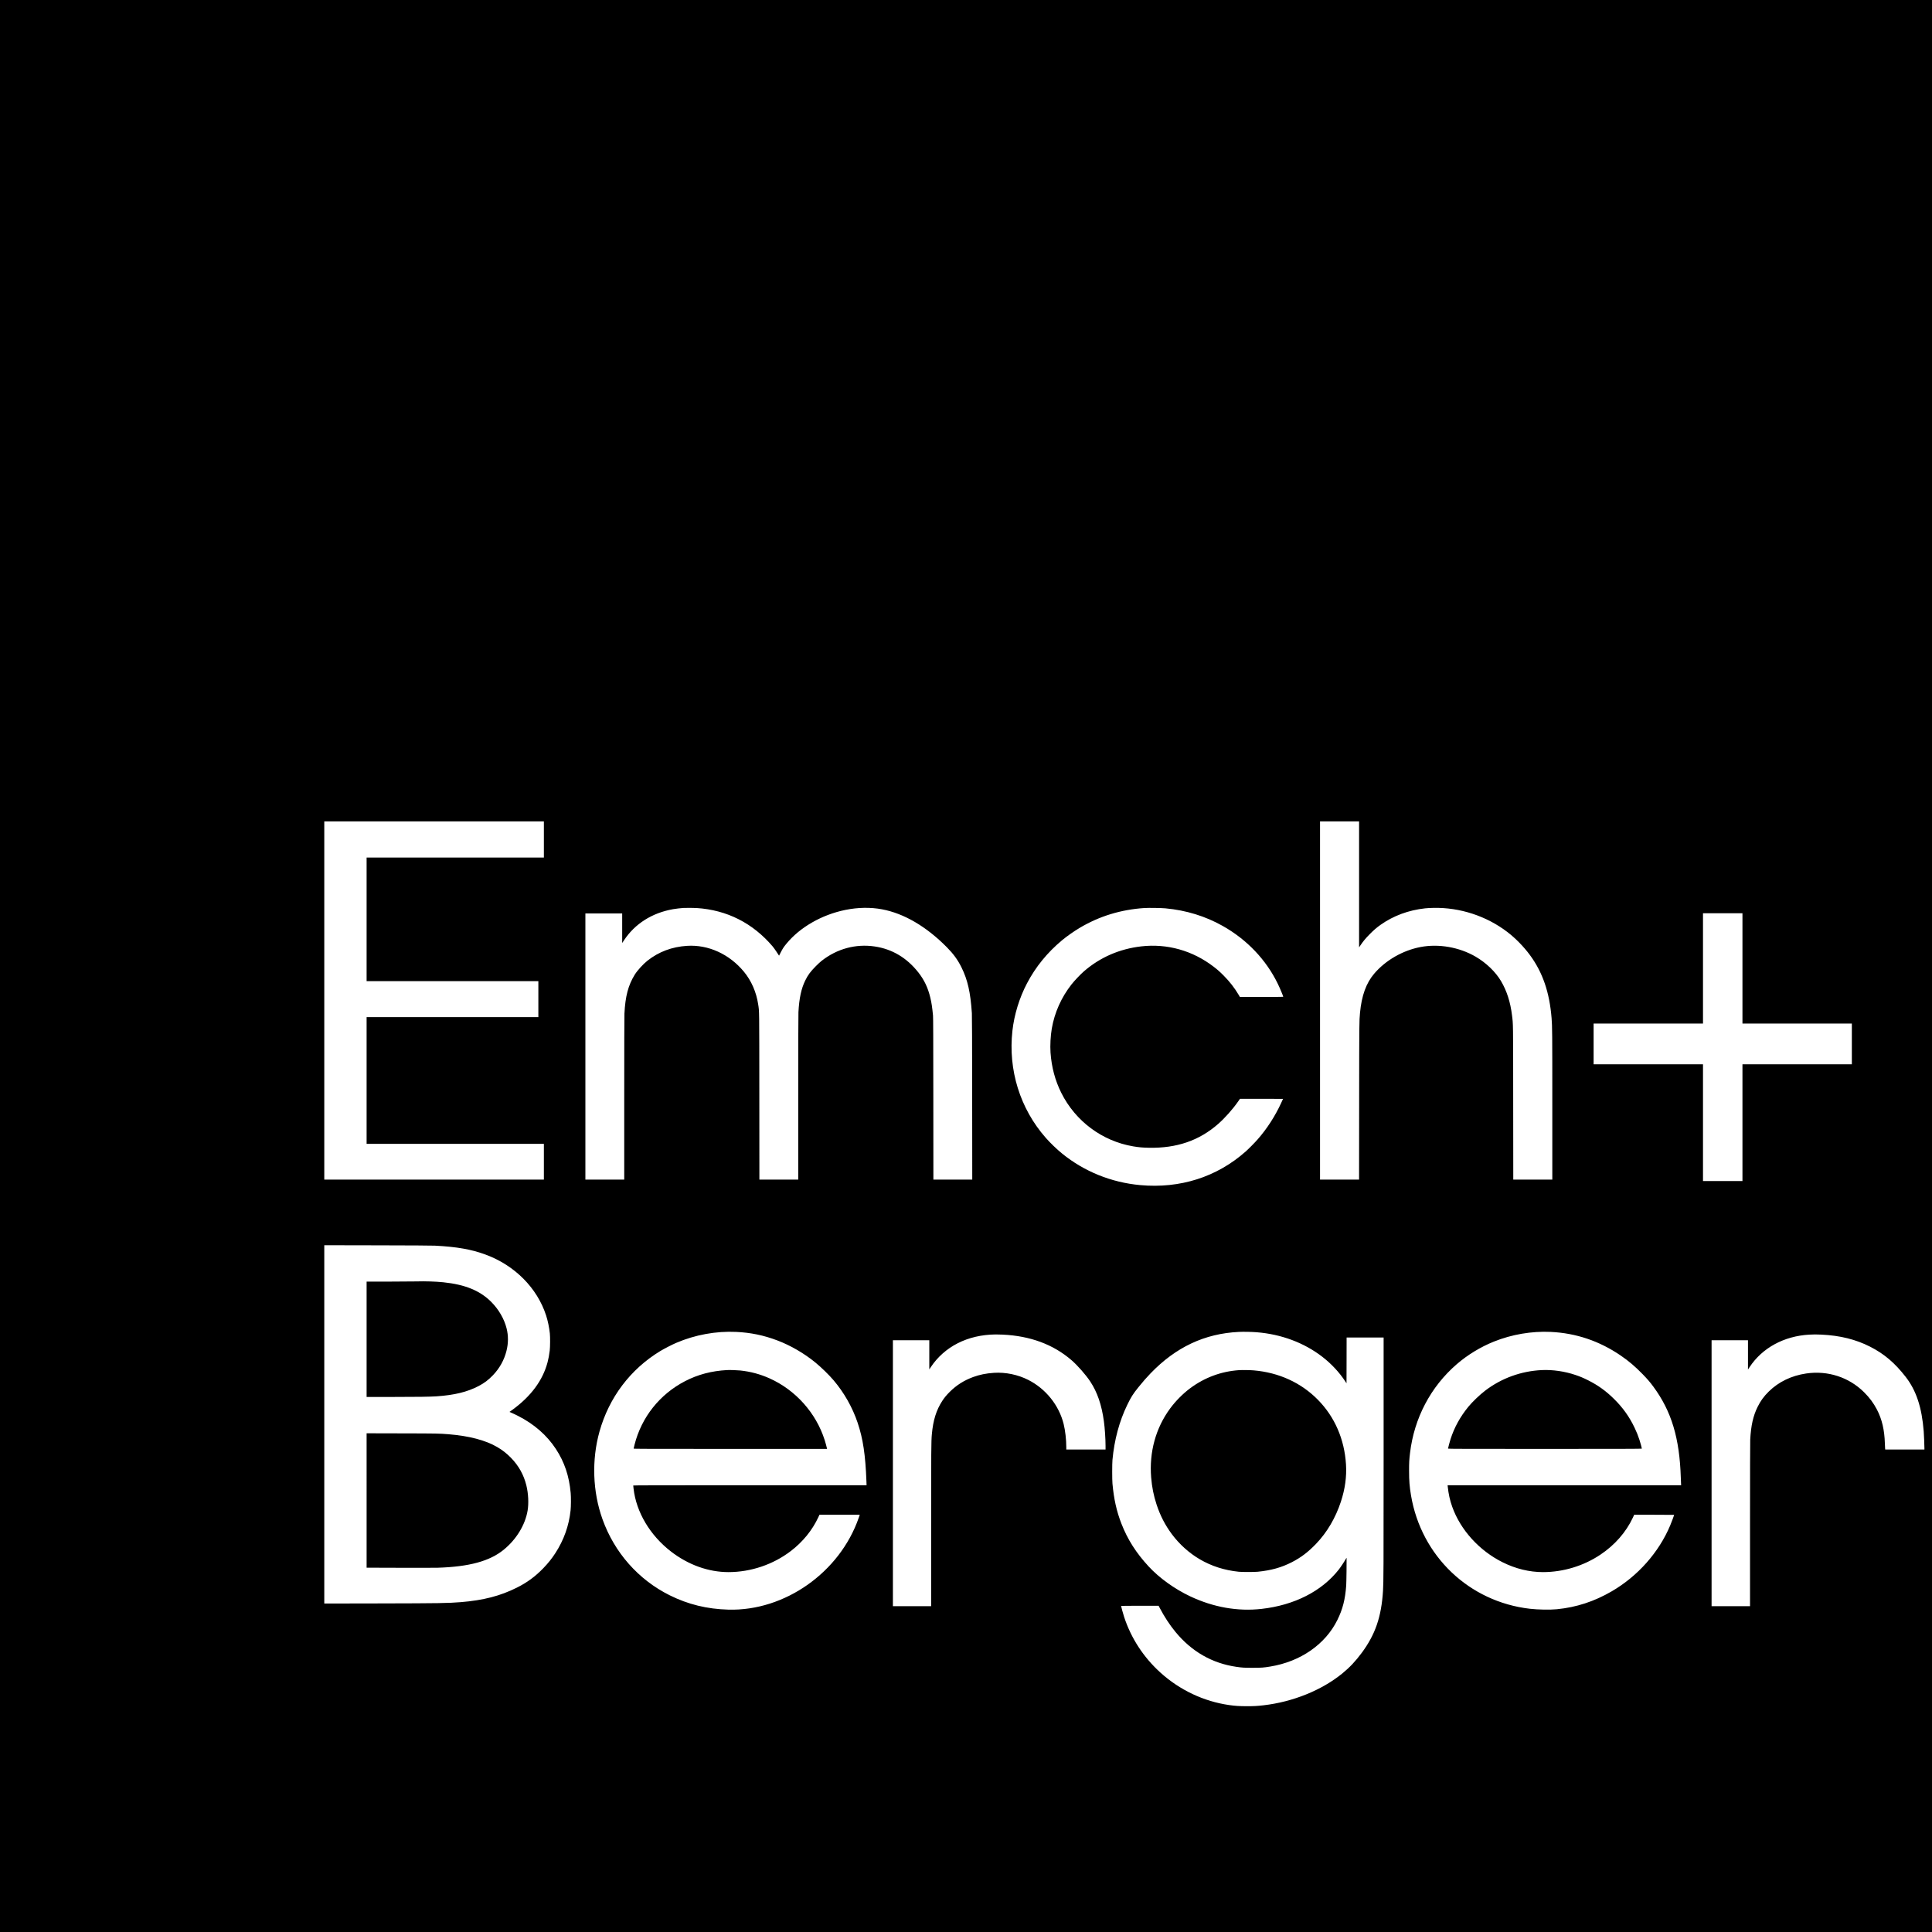
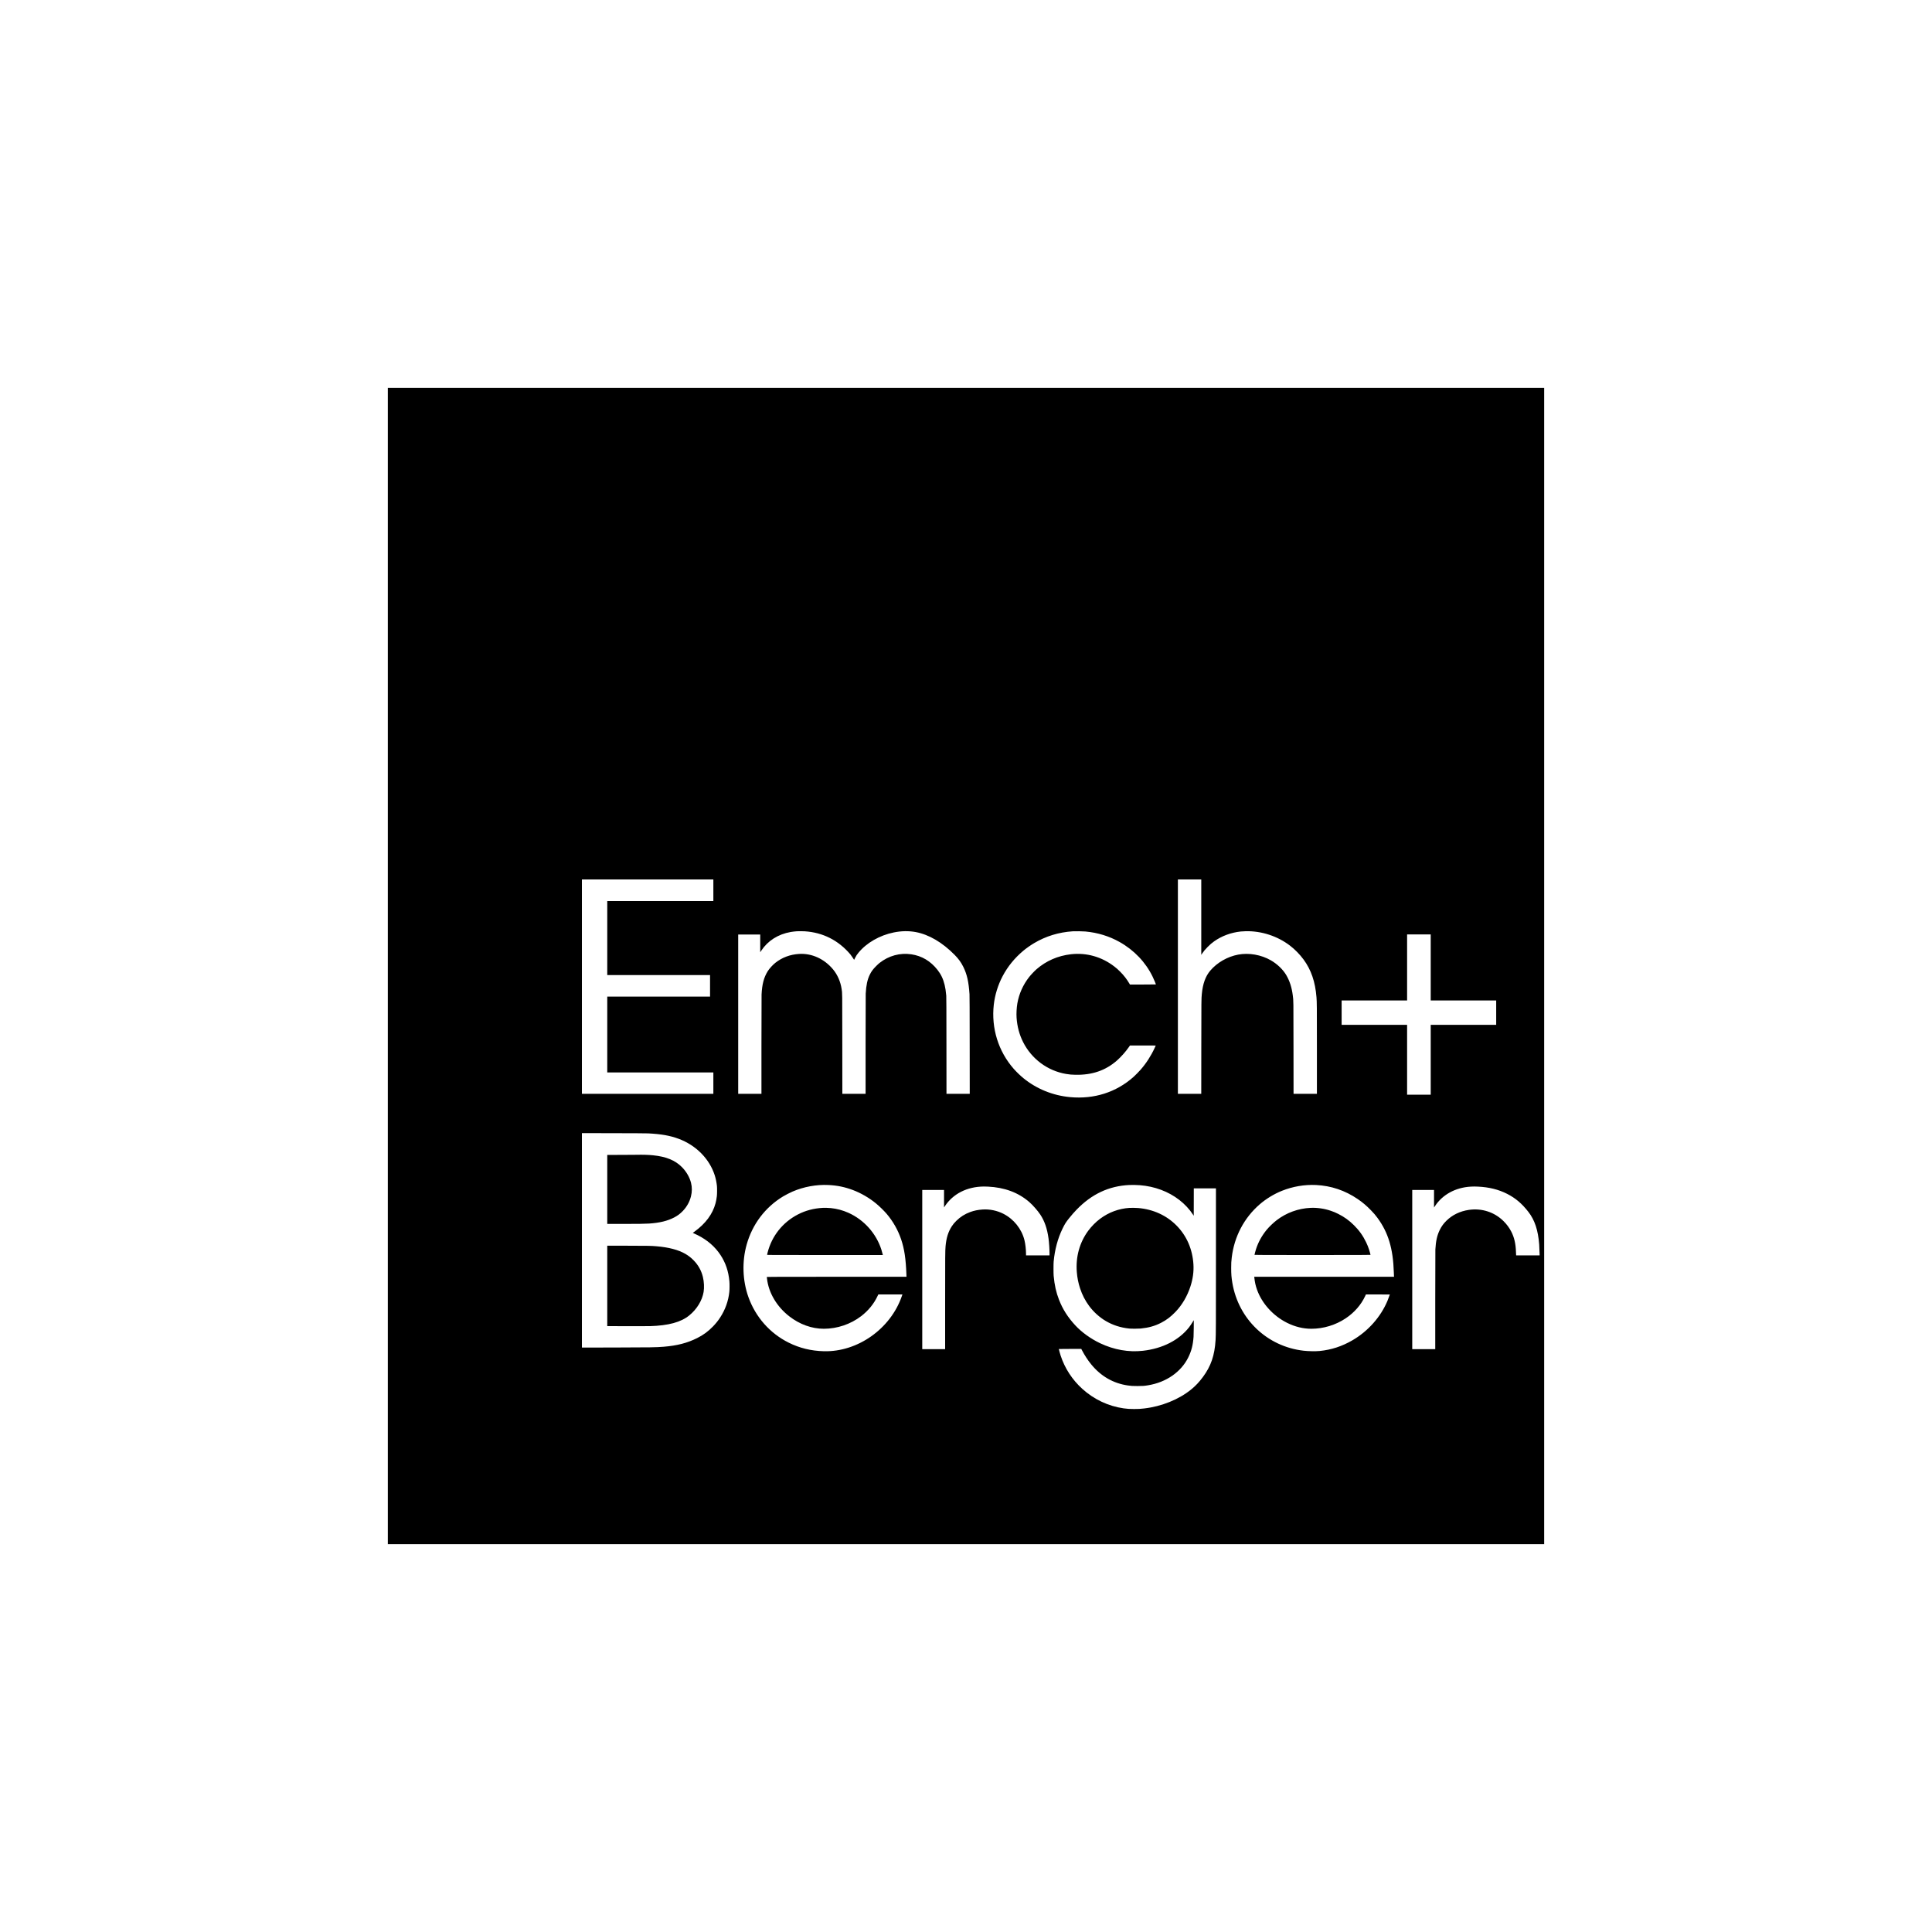
<svg xmlns="http://www.w3.org/2000/svg" width="2048pt" height="2048pt" preserveAspectRatio="xMidYMid" version="1.0" viewBox="0 0 2048 2048">
-   <path d="M0 1024v1024h2048V0H0Zm576.535-134.14v19.163H388.619v131.056h182.064v38.106H388.619v134.36h187.916V1250.43H343.754V870.697h232.781zm864.152 47.621v66.762l1.626-2.401c2.84-4.207 5.093-6.917 9.428-11.344 4.14-4.25 7.673-7.29 11.726-10.154 13.59-9.603 29.629-15.55 47.228-17.467 1.734-.198 5.636-.418 8.67-.484 28.046-.64 56.418 8.612 78.677 25.704 8.583 6.586 17.166 15.375 23.777 24.34 13.481 18.303 20.742 39.492 22.931 66.849.716 9.119.76 14.427.76 92.774v78.37H1604.132l-.087-81.013c-.065-88.149 0-83.127-1.257-93.215-1.734-14.074-5.505-25.814-11.639-36.21-5.809-9.825-15.822-19.45-27.028-25.948-17.252-10-38.905-13.788-58.108-10.198-18.944 3.568-37.215 14.053-49.331 28.304-8.518 10-13.308 23.282-15.02 41.52-.824 8.832-.824 9.449-.91 93.985l-.087 82.775h-41.376V870.697H1440.688zm-702.245 25.066c32.1 2.048 59.582 15.947 80.671 40.792.802.926 2.623 3.48 4.075 5.683l2.644 4.031 1.734-3.392c2.19-4.251 3.035-5.55 5.939-9.119 14.305-17.533 37.561-30.903 62.617-35.99 13.33-2.71 26.616-2.93 38.797-.662 23.343 4.362 47.055 18.238 68.837 40.286 6.98 7.07 11.51 13.304 15.476 21.322 6.545 13.304 9.471 26.145 10.988 48.502.174 2.577.26 28.612.326 90.02l.086 86.41H989.43l-.066-85.638c-.043-63.876-.13-86.277-.325-88.26-.888-9.074-1.538-13.48-2.86-18.964-2.493-10.506-6.438-18.81-12.68-26.74-12.203-15.528-27.765-24.78-46.275-27.533-20.092-2.973-39.967 2.401-56.353 15.287-1.257.969-3.988 3.524-6.09 5.638-5.765 5.815-8.345 9.317-11.227 15.22-4.205 8.569-6.373 18.723-7.175 33.458-.13 2.621-.216 34.89-.216 90.793v86.739h-41.181l-.065-88.061c-.065-96.079.021-89.493-1.236-97.84-1.95-12.886-7.196-24.868-15.02-34.384-15.475-18.766-37.843-28.964-60.406-27.51-15.91 1.013-29.889 6.255-41.832 15.66-4.681 3.679-10.772 10.397-13.61 14.956-6.872 11.145-9.971 22.885-10.881 41.167-.13 2.908-.217 34.824-.217 90.242v85.77h-41.181V968.274H659.547V999.639l1.93-2.93c11.639-17.532 29.671-28.964 51.93-32.929 2.862-.506 8.28-1.145 10.946-1.3 2.97-.175 10.838-.131 14.089.067zm496.99.33c22 2.049 42.33 8.304 60.775 18.7 25.619 14.45 45.906 35.75 58.304 61.256 2.319 4.78 5.765 13.017 5.765 13.81 0 .088-10.339.176-22.953.176h-22.975l-1.127-1.938c-4.551-7.687-9.71-14.34-16.147-20.793-4.01-4.03-6.416-6.167-10.534-9.317-22.281-17.136-49.244-24.713-76.705-21.586-23.105 2.665-43.717 11.63-60.818 26.454-3.728 3.26-9.948 9.801-13.113 13.81-10.837 13.767-18.055 29.89-20.98 46.96-1.301 7.643-1.843 17.797-1.323 25.33 1.084 15.507 4.834 29.56 11.4 42.731 15.021 30.066 43.414 51.167 76.251 56.718 6.09 1.013 9.688 1.343 16.516 1.476 29.607.594 53.383-7.577 73.519-25.22 7.26-6.366 15.584-15.75 21.349-24.075l1.799-2.6h22.823c12.528-.021 22.801.023 22.801.089s-.91 2.07-2.016 4.45c-6.502 14.074-14.998 27.224-24.903 38.501-3.1 3.546-9.472 9.978-12.636 12.797-30.561 27.093-69.51 39.515-111.84 35.66-30.625-2.797-59.409-14.426-82.795-33.457-5.592-4.537-12.398-11.101-17.21-16.542-27.352-31.035-40.118-72.004-35.437-113.765 1.907-17.049 7.391-34.846 15.476-50.198 9.168-17.445 21.479-32.555 37.17-45.638 4.921-4.097 12.615-9.516 18.64-13.084 20.851-12.4 43.674-19.383 68.6-21.035 4.4-.286 17.881-.088 22.324.33zm611.648 63.656v58.48h115.957v43.171H1847.08v123.788h-41.832v-123.788h-115.957v-43.171h115.957v-116.96h41.832zM461.01 1320.451c23.43 1.212 38.689 3.92 53.86 9.516 30.8 11.387 54.533 35.286 64.027 64.448 1.799 5.551 3.294 12.754 3.966 19.009.412 3.899.347 14.405-.13 18.282-.542 4.515-1.3 8.612-2.32 12.445-5.093 19.14-17.555 35.99-37.192 50.264l-3.143 2.268 1.019.44c3.316 1.454 4.486 2.005 7.91 3.723 17.08 8.656 30.626 20.463 40.206 35.044 9.125 13.92 14.11 28.678 15.736 46.696.412 4.427.347 14.36-.108 18.502-1.734 16.255-7.11 31.343-16.104 45.241-3.772 5.837-7.651 10.683-12.853 16.08-8.496 8.788-17.188 15.176-28.068 20.594-17.578 8.789-35.481 13.392-59.28 15.33-13.893 1.102-22.107 1.234-85.981 1.366l-58.802.11v-379.82l56.418.11c34.874.066 58.087.198 60.84.352zm319.37 91.431c15.432.727 29.087 3.546 43.457 8.965 14.089 5.308 28.675 13.766 40.531 23.502 6.242 5.11 14.435 13.105 19.225 18.744 11.206 13.172 20.027 28.744 25.51 45 5.744 17.048 8.324 34.229 9.364 62.532l.13 3.81H794.925c-98.791 0-123.673.067-123.673.265 0 .154.151 1.63.346 3.26 2.818 24.934 17.405 49.471 39.534 66.607 18.402 14.251 39.86 21.939 61.1 21.939 23.711-.023 47.38-8.018 66.128-22.38 12.68-9.713 22.693-22.025 29.065-35.726l1.257-2.687h42.72l-1.084 3.128c-20.048 57.907-78.417 99.074-138.173 97.444-22.65-.617-42.763-5.529-62.205-15.198-33.227-16.52-58.629-45.286-71.308-80.726-10.426-29.141-11.574-62.753-3.143-92.863 10.122-36.123 32.815-66.167 64.48-85.352 3.924-2.379 12.507-6.806 16.798-8.634 19.962-8.568 42.244-12.643 63.614-11.63zm551.718.353c26.096 2.07 50.285 11.1 69.575 25.99 9.558 7.357 18.206 16.63 24.405 26.168l1.279 1.96.065-24.25.043-24.274h39.23v125.043c0 119.933-.065 134.074-.65 143.457-1.712 27.533-8.128 46.277-22.54 65.748-6.59 8.877-12.789 15.485-20.548 21.806-21.804 17.82-52.539 30.242-83.511 33.789-6.806.793-10.382.99-17.86.969-7.694 0-12.116-.286-18.531-1.19-27.05-3.854-52.647-15.969-73.194-34.647-17.773-16.167-30.842-36.233-38.233-58.744-1.04-3.194-3.23-11.079-3.23-11.718 0-.088 8.952-.154 19.897-.154h19.875l1.062 2.048c4.985 9.516 10.642 18.172 16.755 25.595 17.166 20.88 38.883 33.348 64.654 37.092 6.069.881 8.15 1.013 17.23 1.013 9.494-.022 11.575-.154 18.727-1.343 32.013-5.242 58.348-23.546 71.07-49.339 5.657-11.498 8.28-21.674 9.364-36.542.238-3.017.563-28.215.411-29.074-.065-.33-.303-.044-.932 1.101-1.278 2.357-5.548 8.789-7.39 11.123-18.055 22.952-47.055 37.71-81.8 41.63-25.228 2.863-51.15-1.718-75.75-13.348-16.538-7.82-32.62-19.405-43.934-31.608-13.265-14.339-22.368-28.634-28.892-45.396-5.137-13.215-7.976-25.947-9.493-42.466-.369-4.031-.369-21.145 0-25.11 1.95-21.19 7.26-40.969 15.648-58.26 4.075-8.414 6.156-11.696 11.921-18.832 4.92-6.101 8.345-10 12.788-14.625 26.833-27.864 57.372-42.203 93.568-43.965 4.942-.242 13.525-.088 18.921.353zm311.784-.353c26.79 1.278 51.433 9.582 73.975 24.934 8.8 6.013 15.475 11.696 23.451 19.912 5.202 5.374 7.76 8.348 11.293 13.15 19.268 26.122 27.83 54.536 29.13 96.628.065 2.115.173 4.78.238 5.881l.109 2.049h-247.564l.13 1.255c.91 8.37 2.276 14.538 4.79 21.586 8.735 24.515 28.654 46.475 53.297 58.744 13.958 6.96 28.437 10.485 43.002 10.485 21.37-.023 42.937-6.564 60.71-18.458 15.28-10.199 27.244-23.855 34.483-39.34l1.387-2.995h21.198c11.639 0 21.176.044 21.176.11 0 .375-2.905 8.084-4.249 11.278-12.007 28.546-34.332 53.7-61.923 69.757-18.51 10.77-37.453 16.96-58.239 19.008-7.282.705-19.875.485-28.501-.506-64.416-7.401-115.156-55.77-126.036-120.131-1.582-9.383-2.06-15.507-2.06-26.212 0-8.81.153-11.717.998-18.722 4.356-36.938 21.848-70.22 49.504-94.162 11.314-9.802 25.402-18.392 39.404-23.987 19.051-7.643 40.075-11.21 60.297-10.264zm-581.086 2.864c29.39 1.365 53.795 10.44 73.129 27.158 6.329 5.484 15.107 15.484 19.702 22.423 7.564 11.453 12.137 24.735 14.543 42.268.997 7.225 1.756 18.568 1.756 26.145v3.81H1130.312v-2.598c0-7.886-1.127-17.732-2.818-24.494-4.963-19.867-18.878-37.224-37.388-46.651-11.075-5.639-24.101-8.326-36.412-7.555-8.28.528-15.346 1.96-22.216 4.493-9.624 3.568-17.492 8.546-24.579 15.55-3.468 3.459-5.765 6.212-7.954 9.56-6.416 9.802-9.797 20.595-11.141 35.484-.694 7.6-.759 16.872-.759 99.405v82.885h-40.531v-281.936h38.58V1451.618l1.713-2.578c7.022-10.55 16.862-19.273 28.306-25.087 11.856-6.058 25.511-9.23 40.315-9.384 1.43-.022 4.746.066 7.369.177zm867.945 0c19.832.947 36.456 5.066 51.693 12.819 14.782 7.533 26.01 17.026 37.562 31.85 11.292 14.471 17.252 32.466 19.225 57.973.282 3.612.758 15.022.758 18.216v.947h-41.571l-.13-1.388c-.065-.749-.173-3.106-.238-5.242-.412-14.075-3.1-25.529-8.367-35.639-3.662-7.004-7.802-12.599-13.654-18.436-16.104-15.99-38.515-23.26-61.425-19.89-15.584 2.291-29.152 8.833-39.62 19.12-5.267 5.176-8.67 9.867-11.878 16.343-4.682 9.493-6.98 19.713-7.781 34.56-.13 2.62-.217 34.845-.217 90.35v86.3h-40.748v-281.936h38.58V1451.77l1.713-2.598c13.481-20.397 36.37-32.842 63.224-34.405 4.465-.265 7.694-.265 12.874-.022z" />
-   <path d="M440.963 1358.358c-2.97.089-15.974.177-28.87.199l-23.474.022v122.245h27.592c26.68 0 39.533-.198 46.534-.66 18.879-1.278 32.598-4.626 44.52-10.86 6.068-3.171 10.424-6.453 15.193-11.409 7.109-7.423 11.986-16.167 14.413-25.859 2.06-8.194 2.103-16.167.109-24.008-2.493-9.912-8.258-19.868-16.04-27.753-11.942-12.093-27.83-18.635-51.042-21.013-8.106-.837-19.225-1.19-28.935-.904zM388.62 1590.581v71.233l34.635.11c19.03.066 37.453.044 40.9-.066 33.269-1.057 54.943-6.96 69.79-19.075 13.395-10.903 22.78-26.277 25.337-41.475 1.3-7.71.802-18.084-1.3-26.652-2.753-11.3-8.215-21.057-16.43-29.427-4.637-4.714-8.929-8.04-14.543-11.343-12.289-7.181-29.78-11.762-51.476-13.525-10.165-.815-11.726-.837-49.352-.925l-37.562-.088zM770.736 1452.322c-16.494.903-30.929 4.714-44.54 11.762-26.876 13.921-46.145 38.172-53.557 67.357-.52 2.07-.954 3.942-.954 4.119 0 .286 11.552.33 102.52.33h102.518l-.13-.617c-.455-2.048-1.56-6.101-2.405-8.744-9.169-28.81-30.865-53.083-58.5-65.44-10.034-4.472-20.113-7.18-31.08-8.326-3.143-.33-11.206-.595-13.872-.44zM1313.503 1452.41c-18.987 1.278-36.608 7.82-51.953 19.251-7.695 5.75-15.324 13.458-21.176 21.388-15.259 20.727-22.281 46.255-20.092 73.127.802 10.088 2.644 19.317 5.722 28.634 3.836 11.718 9.038 21.806 16.212 31.476 7.868 10.594 18.38 20.066 29.52 26.563 12.55 7.335 26.01 11.652 41.29 13.26 3.576.374 16.516.374 20.265 0 14.349-1.454 25.1-4.471 36.196-10.154 9.602-4.934 17.188-10.683 25.576-19.427 11.64-12.115 20.677-27.467 26.334-44.691 4.444-13.569 6.2-26.366 5.419-39.427-1.647-26.762-11.921-50.44-29.802-68.612-17.773-18.084-41.441-28.899-68.057-31.145-3.858-.33-12.16-.463-15.454-.243zM1634.347 1452.344c-21.87 1.036-42.677 8.59-59.93 21.74-5.721 4.34-13.828 12.115-17.967 17.203-8.648 10.616-14.804 21.828-18.814 34.25-.91 2.82-2.666 9.45-2.666 10.067 0 .242 18.467.286 102.736.286 82.037 0 102.736-.066 102.736-.286 0-.573-1.582-6.366-2.579-9.406-1.539-4.67-2.861-7.951-5.093-12.665-5.592-11.718-12.333-21.189-21.74-30.506-8.518-8.458-17.122-14.648-27.7-19.934-5.071-2.533-8.084-3.81-13.22-5.55-11.358-3.877-24.34-5.75-35.763-5.199z" />
+   <path d="M411.123 1024v612.877h1225.754V411.123H411.123Zm345.063-80.285v11.47h-112.47v78.438h108.968v22.807H643.716v80.417h112.47v22.674H616.864V932.246h139.322zm517.207 28.502v39.958l.973-1.437c1.7-2.518 3.048-4.14 5.643-6.79 2.477-2.543 4.592-4.363 7.018-6.077 8.134-5.747 17.733-9.307 28.266-10.454 1.038-.118 3.374-.25 5.19-.29 16.785-.383 33.766 5.155 47.089 15.385 5.137 3.941 10.274 9.202 14.23 14.567 8.069 10.955 12.415 23.637 13.725 40.01.428 5.458.455 8.635.455 55.527v46.905h-24.765l-.053-48.487c-.038-52.758 0-49.753-.752-55.79-1.038-8.424-3.295-15.45-6.966-21.673-3.477-5.88-9.47-11.64-16.177-15.53-10.325-5.985-23.285-8.252-34.778-6.103-11.338 2.135-22.274 8.41-29.525 16.94-5.098 5.985-7.965 13.934-8.99 24.85-.493 5.286-.493 5.655-.545 56.251l-.052 49.542h-24.764V932.246h24.778zM853.09 987.22c19.212 1.225 35.66 9.544 48.282 24.414.48.554 1.57 2.083 2.44 3.401l1.582 2.413 1.038-2.03c1.31-2.544 1.816-3.322 3.554-5.458 8.562-10.494 22.481-18.496 37.477-21.54 7.979-1.622 15.93-1.754 23.22-.397 13.972 2.611 28.164 10.916 41.2 24.112 4.178 4.232 6.89 7.963 9.263 12.762 3.918 7.962 5.669 15.648 6.577 29.029.104 1.542.155 17.124.195 53.878l.051 51.717h-24.66l-.04-51.255c-.025-38.23-.077-51.638-.194-52.825-.531-5.43-.92-8.068-1.711-11.35-1.492-6.288-3.854-11.258-7.59-16.004-7.303-9.294-16.617-14.832-27.696-16.48-12.025-1.779-23.92 1.438-33.728 9.15-.752.58-2.387 2.11-3.645 3.375-3.45 3.48-4.994 5.576-6.72 9.109-2.516 5.129-3.813 11.206-4.293 20.025-.078 1.569-.13 20.882-.13 54.34v51.915h-24.647l-.039-52.705c-.039-57.505.013-53.563-.74-58.559-1.167-7.712-4.307-14.884-8.99-20.58-9.261-11.23-22.649-17.334-36.153-16.464-9.523.606-17.89 3.743-25.037 9.372-2.802 2.202-6.447 6.223-8.146 8.952-4.113 6.67-5.968 13.697-6.512 24.639-.078 1.74-.13 20.842-.13 54.01v51.335H782.52V990.647h23.35v18.773l1.155-1.754c6.966-10.493 17.759-17.335 31.081-19.708 1.713-.303 4.956-.686 6.551-.779 1.778-.104 6.487-.078 8.433.04zm297.455.197c13.167 1.226 25.335 4.97 36.374 11.192 15.334 8.649 27.476 21.397 34.896 36.663 1.388 2.86 3.45 7.79 3.45 8.265 0 .053-6.187.106-13.737.106h-13.75l-.675-1.16c-2.724-4.601-5.812-8.583-9.665-12.445-2.4-2.412-3.84-3.691-6.304-5.577-13.336-10.256-29.474-14.79-45.91-12.919-13.828 1.595-26.165 6.96-36.4 15.833-2.231 1.951-5.954 5.866-7.848 8.265-6.486 8.24-10.806 17.89-12.557 28.107-.778 4.574-1.103 10.651-.792 15.16.65 9.281 2.894 17.692 6.823 25.575 8.99 17.995 25.984 30.624 45.638 33.947 3.645.606 5.798.803 9.885.883 17.72.355 31.95-4.535 44.002-15.095 4.345-3.81 9.327-9.426 12.777-14.409l1.077-1.556h13.66c7.498-.012 13.647.014 13.647.053 0 .04-.545 1.24-1.207 2.664-3.891 8.423-8.976 16.294-14.905 23.043-1.855 2.122-5.669 5.972-7.562 7.66-18.292 16.215-41.603 23.65-66.938 21.342-18.33-1.674-35.557-8.634-49.554-20.024-3.347-2.716-7.42-6.644-10.3-9.9-16.371-18.576-24.012-43.096-21.21-68.09 1.141-10.205 4.424-20.856 9.263-30.045 5.487-10.44 12.855-19.484 22.246-27.315 2.946-2.452 7.55-5.695 11.157-7.83 12.48-7.422 26.14-11.602 41.058-12.59 2.633-.172 10.702-.053 13.36.197zm366.08 38.099v35.001h69.4v25.838h-69.4v74.09h-25.038v-74.09h-69.402v-25.838h69.402v-70.002h25.037zM687.042 1201.43c14.023.725 23.156 2.346 32.236 5.695 18.434 6.816 32.639 21.12 38.321 38.573 1.077 3.323 1.972 7.634 2.374 11.377.246 2.334.207 8.622-.078 10.942-.324 2.703-.778 5.155-1.389 7.449-3.048 11.455-10.506 21.54-22.26 30.083l-1.88 1.358.61.263c1.984.87 2.684 1.2 4.734 2.229 10.222 5.18 18.33 12.247 24.063 20.974 5.462 8.331 8.445 17.164 9.419 27.948.246 2.65.207 8.595-.065 11.074-1.038 9.729-4.256 18.759-9.639 27.077-2.257 3.494-4.579 6.394-7.692 9.624-5.085 5.26-10.287 9.083-16.8 12.326-10.52 5.26-21.235 8.015-35.48 9.175-8.314.66-13.23.739-51.46.818l-35.194.065v-227.327l33.767.066c20.873.04 34.766.119 36.414.21zm191.147 54.722c9.237.436 17.41 2.123 26.01 5.366 8.432 3.177 17.162 8.24 24.258 14.066 3.736 3.059 8.64 7.844 11.507 11.219 6.707 7.883 11.986 17.204 15.268 26.933 3.438 10.203 4.982 20.486 5.604 37.426l.078 2.28h-74.02c-59.127 0-74.02.04-74.02.16 0 .091.091.975.208 1.95 1.686 14.924 10.417 29.61 23.661 39.865 11.014 8.53 23.857 13.131 36.57 13.131 14.19-.014 28.357-4.799 39.578-13.395 7.59-5.813 13.582-13.182 17.396-21.382l.752-1.608h25.569l-.65 1.872c-11.998 34.658-46.933 59.297-82.697 58.321-13.557-.369-25.595-3.309-37.231-9.096-19.887-9.887-35.09-27.104-42.679-48.315-6.24-17.442-6.927-37.559-1.88-55.58 6.057-21.62 19.64-39.602 38.591-51.084 2.349-1.424 7.486-4.074 10.054-5.168 11.948-5.128 25.284-7.567 38.074-6.96zm330.21.212c15.62 1.239 30.097 6.643 41.642 15.555 5.72 4.403 10.897 9.953 14.607 15.662l.765 1.173.04-14.514.025-14.528h23.48v74.84c0 71.781-.04 80.245-.39 85.86-1.024 16.48-4.864 27.698-13.49 39.352-3.944 5.313-7.654 9.268-12.298 13.05-13.05 10.666-31.445 18.101-49.982 20.224-4.074.475-6.214.592-10.69.58-4.605 0-7.251-.171-11.09-.712-16.19-2.307-31.51-9.558-43.809-20.737-10.637-9.676-18.459-21.686-22.882-35.16-.623-1.91-1.934-6.63-1.934-7.012 0-.053 5.358-.093 11.909-.093h11.895l.636 1.226c2.984 5.696 6.37 10.876 10.028 15.319 10.274 12.497 23.272 19.96 38.696 22.2 3.633.527 4.878.606 10.313.606 5.682-.013 6.928-.092 11.208-.803 19.16-3.138 34.922-14.093 42.536-29.53 3.386-6.882 4.956-12.973 5.605-21.871.142-1.806.337-16.887.246-17.401-.039-.198-.181-.027-.558.658-.765 1.411-3.32 5.26-4.423 6.658-10.806 13.737-28.163 22.57-48.958 24.916-15.1 1.713-30.614-1.028-45.338-7.99-9.898-4.68-19.523-11.613-26.295-18.917-7.939-8.582-13.387-17.138-17.292-27.17-3.075-7.91-4.774-15.53-5.682-25.416-.22-2.413-.22-12.656 0-15.03 1.167-12.682 4.346-24.52 9.366-34.869 2.439-5.035 3.684-7 7.135-11.27 2.944-3.652 4.994-5.986 7.654-8.754 16.06-16.677 34.337-25.259 56.001-26.314 2.958-.144 8.095-.052 11.325.212zm186.607-.212c16.035.765 30.784 5.735 44.275 14.924 5.267 3.599 9.262 7 14.036 11.917 3.114 3.217 4.645 4.997 6.76 7.87 11.531 15.635 16.656 32.641 17.434 57.834.039 1.266.103 2.86.142 3.52l.066 1.226h-148.17l.077.751c.545 5.01 1.362 8.701 2.867 12.92 5.228 14.672 17.15 27.816 31.899 35.159 8.354 4.165 17.02 6.275 25.737 6.275 12.79-.014 25.699-3.928 36.336-11.047 9.145-6.104 16.306-14.278 20.638-23.546l.83-1.792h12.688c6.966 0 12.674.026 12.674.066 0 .224-1.739 4.838-2.543 6.75-7.186 17.085-20.548 32.14-37.062 41.75-11.078 6.446-22.416 10.15-34.857 11.377-4.358.422-11.895.29-17.058-.303-38.554-4.43-68.922-33.38-75.434-71.9-.947-5.616-1.233-9.281-1.233-15.688 0-5.273.092-7.013.597-11.206 2.607-22.108 13.077-42.027 29.63-56.357 6.77-5.867 15.203-11.008 23.583-14.356 11.402-4.575 23.985-6.71 36.088-6.144zm-347.787 1.715c17.59.817 32.197 6.248 43.769 16.254 3.788 3.282 9.041 9.267 11.791 13.42 4.528 6.855 7.265 14.805 8.705 25.298.596 4.325 1.05 11.114 1.05 15.649v2.28h-24.906v-1.555c0-4.72-.674-10.613-1.686-14.66-2.97-11.89-11.3-22.28-22.378-27.921-6.628-3.375-14.424-4.984-21.793-4.522-4.955.316-9.185 1.173-13.296 2.69-5.76 2.135-10.47 5.114-14.711 9.306-2.076 2.07-3.45 3.718-4.76 5.722-3.84 5.866-5.864 12.326-6.669 21.237-.415 4.549-.454 10.098-.454 59.496v49.607h-24.258v-168.742h23.09v18.509l1.026-1.543c4.202-6.314 10.092-11.535 16.941-15.015 7.096-3.626 15.269-5.524 24.13-5.616.855-.014 2.84.04 4.41.106zm519.476 0c11.87.566 21.82 3.032 30.94 7.672 8.846 4.509 15.567 10.19 22.48 19.063 6.759 8.66 10.326 19.43 11.507 34.697.169 2.162.454 8.991.454 10.903v.566h-24.881l-.078-.83c-.039-.449-.103-1.86-.142-3.138-.247-8.424-1.856-15.28-5.008-21.33-2.192-4.192-4.67-7.54-8.172-11.034-9.639-9.57-23.052-13.922-36.764-11.905-9.327 1.371-17.448 5.287-23.713 11.444-3.152 3.098-5.19 5.905-7.11 9.781-2.801 5.682-4.177 11.799-4.656 20.685-.078 1.568-.13 20.855-.13 54.076v51.651h-24.388v-168.742h23.09v18.6l1.026-1.555c8.068-12.208 21.768-19.656 37.84-20.592 2.672-.158 4.605-.158 7.705-.013z" />
+   <path d="M675.045 1224.118c-1.778.053-9.56.106-17.28.119l-14.049.013v73.165h16.514c15.969 0 23.661-.118 27.852-.395 11.299-.765 19.51-2.769 26.645-6.5 3.632-1.898 6.24-3.862 9.094-6.828 4.254-4.443 7.173-9.676 8.626-15.477 1.233-4.904 1.259-9.676.065-14.37-1.492-5.932-4.942-11.89-9.6-16.61-7.147-7.238-16.657-11.153-30.55-12.576-4.85-.501-11.506-.713-17.317-.541zm-31.328 138.988v42.634l20.73.066c11.389.04 22.415.026 24.478-.04 19.912-.632 32.885-4.165 41.77-11.416 8.018-6.526 13.635-15.727 15.165-24.824.778-4.614.48-10.823-.778-15.951-1.648-6.763-4.917-12.603-9.833-17.613-2.776-2.821-5.345-4.812-8.705-6.789-7.355-4.298-17.823-7.04-30.809-8.094-6.084-.488-7.018-.501-29.537-.554l-22.482-.053zm228.701-82.75c-9.872.54-18.511 2.822-26.658 7.04-16.085 8.332-27.618 22.846-32.054 40.314-.311 1.239-.571 2.36-.571 2.465 0 .171 6.914.198 61.36.198h61.358l-.078-.37c-.272-1.225-.934-3.651-1.44-5.233-5.487-17.243-18.473-31.77-35.012-39.167-6.006-2.676-12.038-4.297-18.602-4.983-1.881-.197-6.707-.356-8.303-.263zm324.853.053c-11.364.765-21.91 4.68-31.094 11.522-4.606 3.441-9.172 8.055-12.674 12.8-9.133 12.406-13.336 27.685-12.026 43.768.48 6.038 1.583 11.562 3.425 17.138 2.296 7.014 5.41 13.051 9.703 18.839 4.71 6.34 11 12.01 17.668 15.898 7.512 4.39 15.568 6.974 24.713 7.937 2.14.223 9.885.223 12.129 0 8.588-.87 15.022-2.676 21.663-6.078 5.747-2.953 10.288-6.394 15.308-11.627 6.967-7.251 12.375-16.44 15.761-26.748 2.66-8.121 3.711-15.78 3.244-23.598-.986-16.017-7.135-30.189-17.837-41.065-10.638-10.823-24.803-17.296-40.733-18.64-2.31-.198-7.278-.278-9.25-.146zm192.03-.04c-13.09.62-25.543 5.142-35.87 13.012-3.423 2.598-8.276 7.251-10.753 10.296-5.176 6.354-8.86 13.065-11.26 20.5-.545 1.687-1.596 5.655-1.596 6.025 0 .144 11.053.17 61.489.17 49.1 0 61.489-.039 61.489-.17 0-.343-.947-3.81-1.544-5.63-.92-2.795-1.712-4.759-3.048-7.58-3.347-7.014-7.381-12.682-13.012-18.258-5.098-5.063-10.247-8.767-16.578-11.931-3.035-1.516-4.839-2.28-7.913-3.322-6.798-2.32-14.568-3.441-21.404-3.112z" />
</svg>
